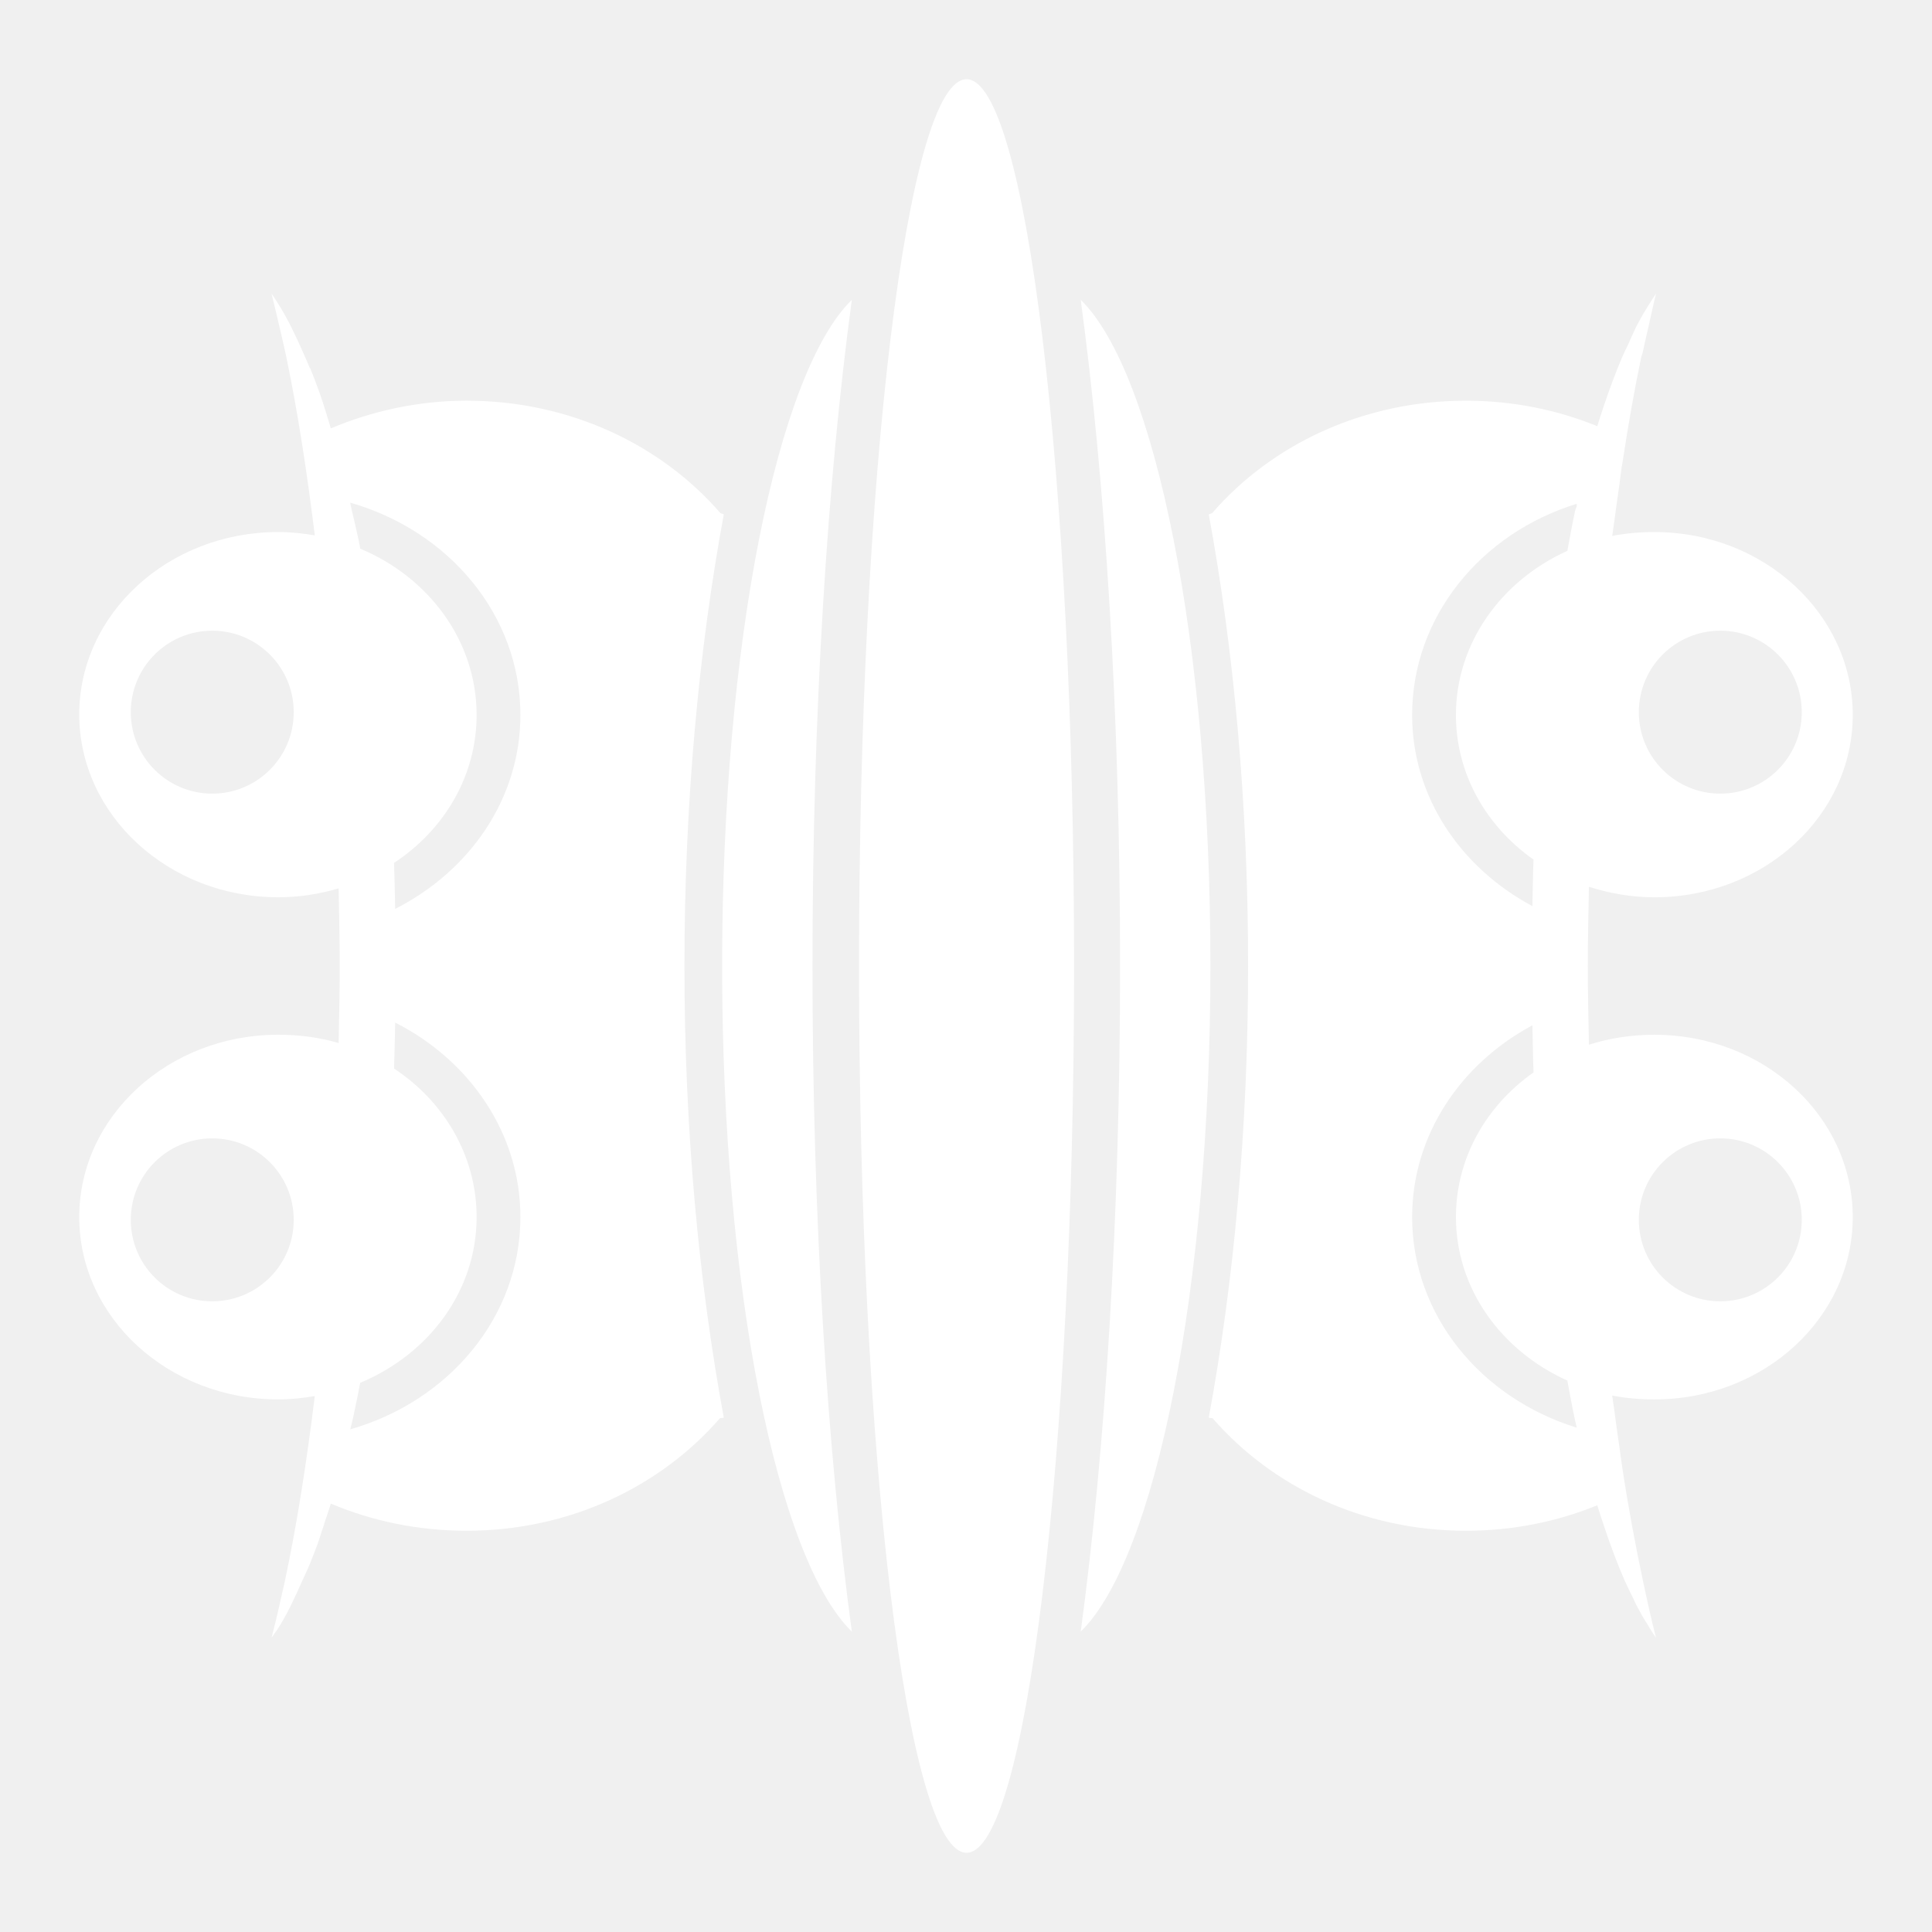
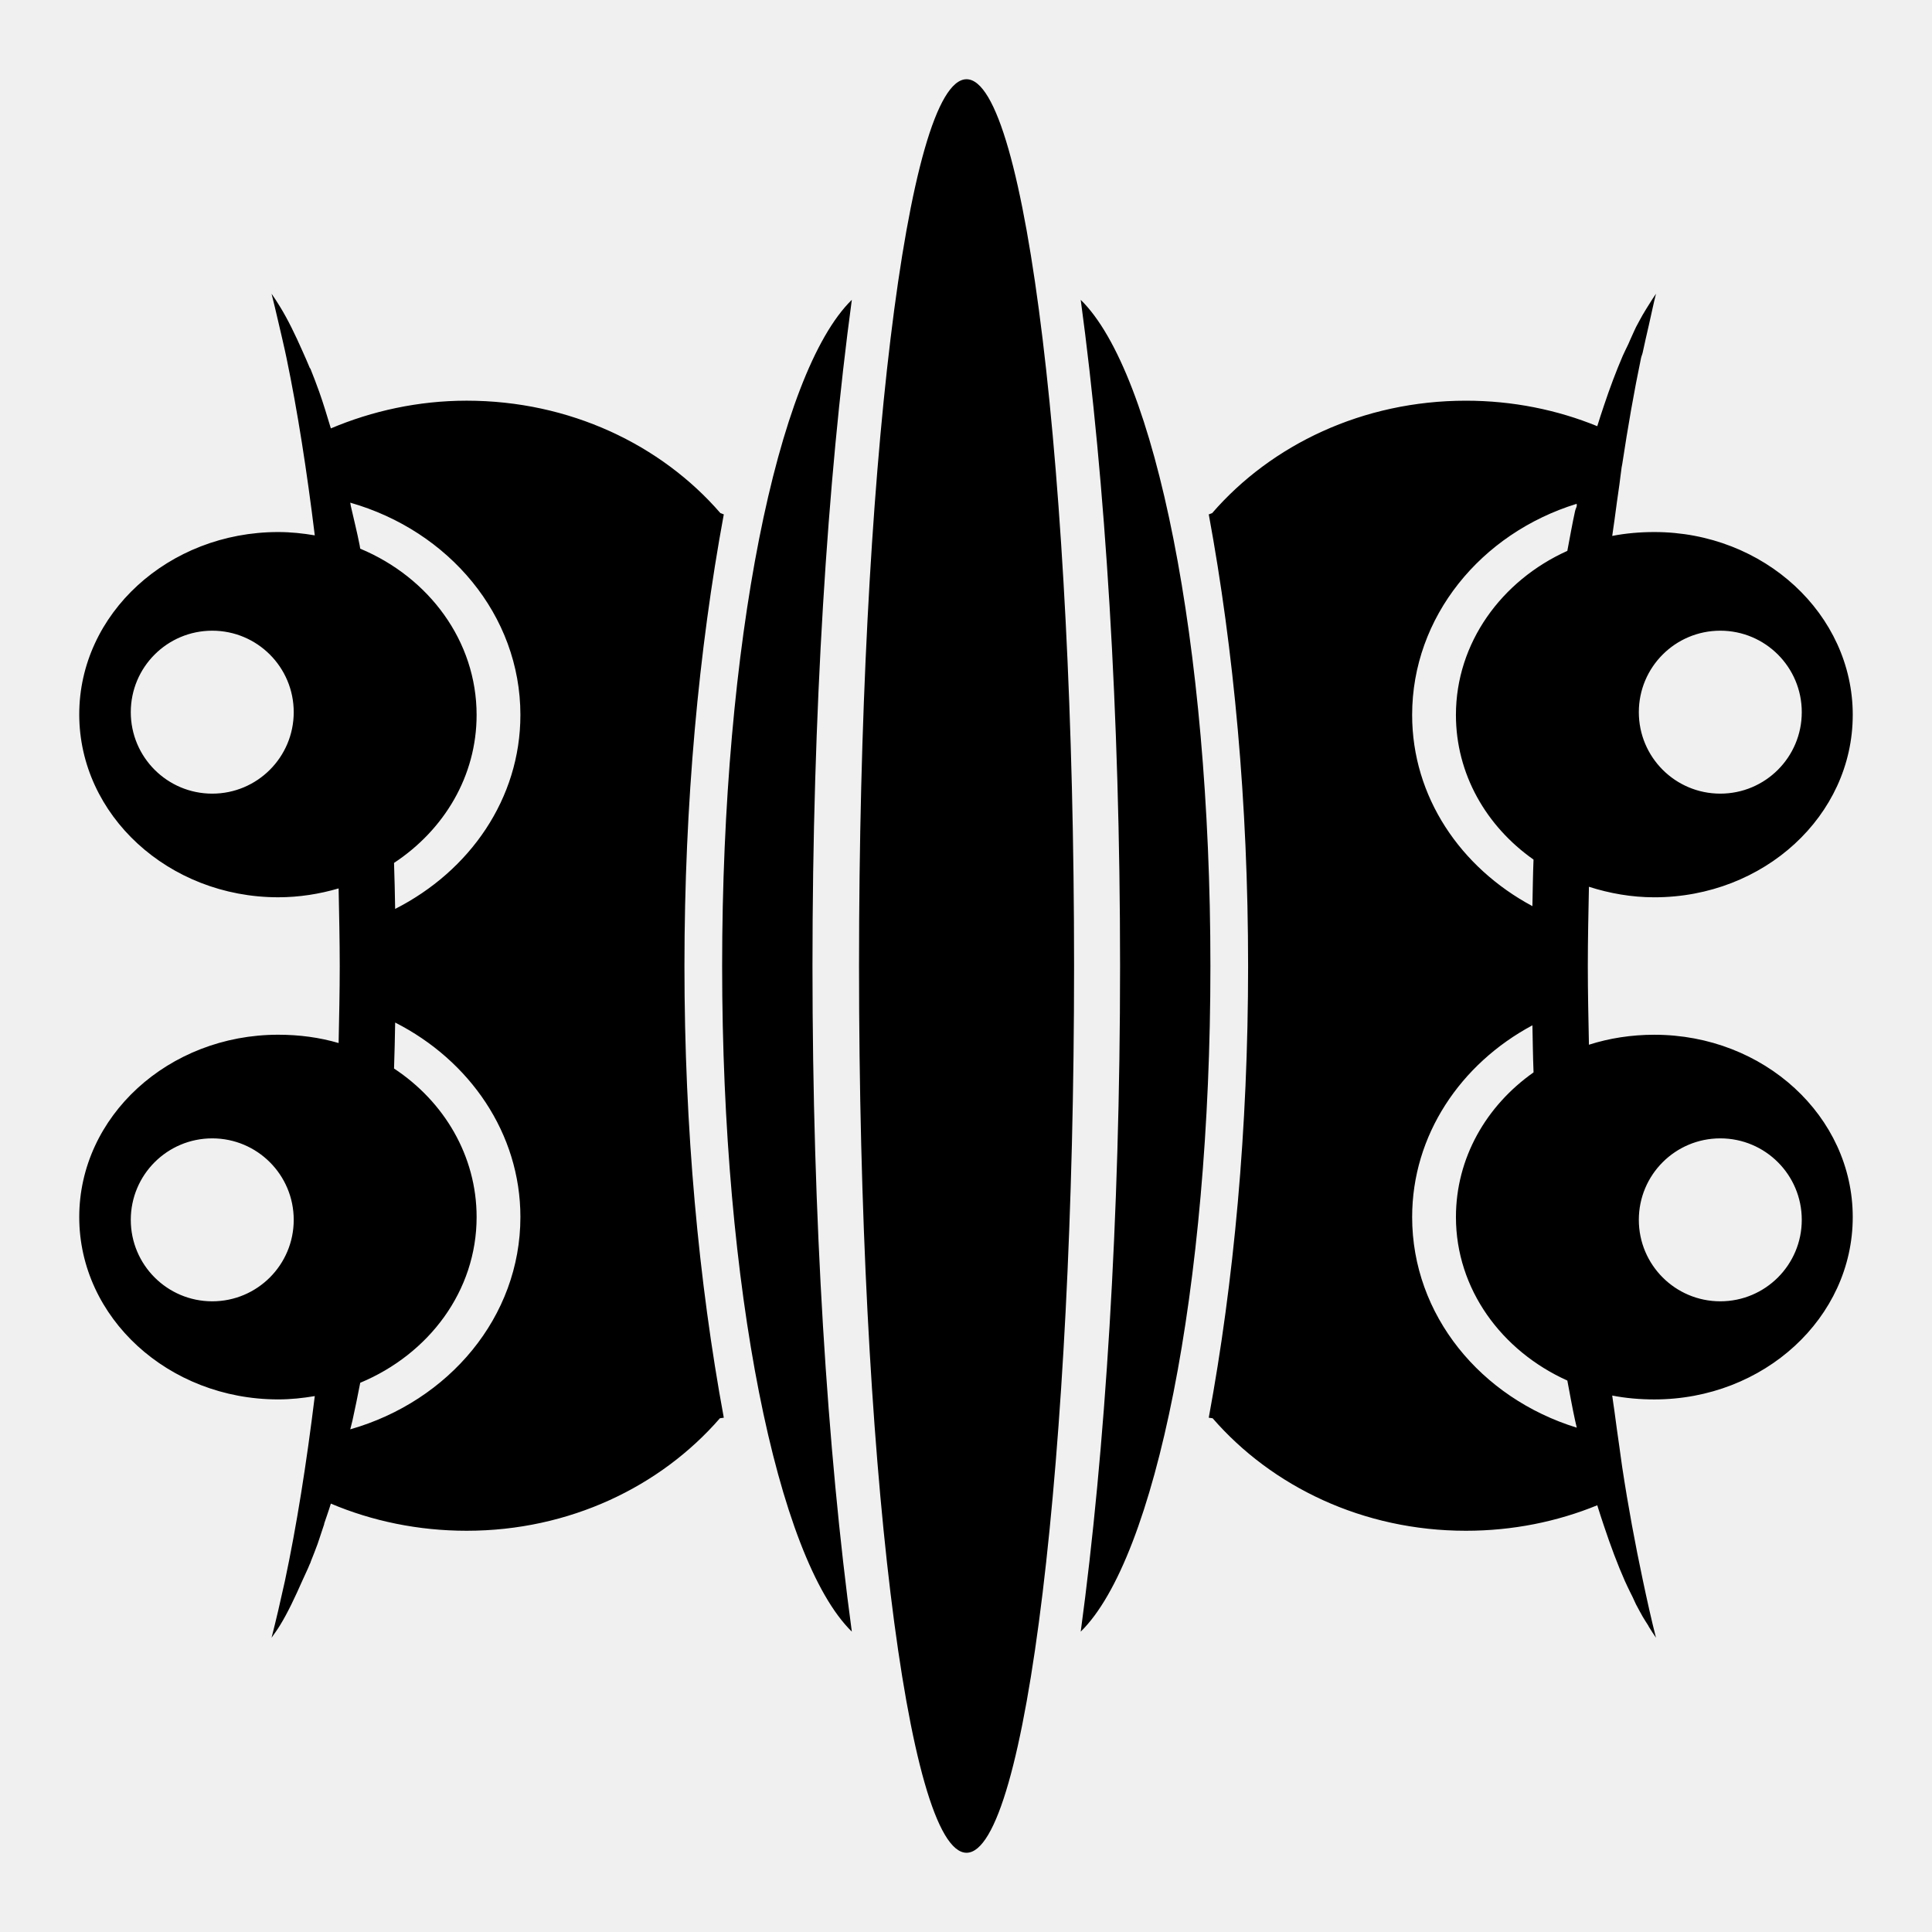
<svg xmlns="http://www.w3.org/2000/svg" viewBox="0 0 512 512">
-   <path fill="#fff" d="m491,189.465c0-26.677-23.496-48.468-52.581-48.468-3.79,0-7.601.329-11.162,1.028 .174-1.411.409-2.719.587-4.112 .418-3.251.871-6.399 1.322-9.547 .216-1.52.362-3.058.587-4.553 .051-.24.113-.494.145-.735 1.52-10.006 3.16-19.408 4.994-28.2 .108-.518.334-.956.442-1.468 .524-2.468 1.069-4.836 1.616-7.197 .658-2.842 1.219-5.69 1.909-8.372-.666.949-1.257,1.89-1.909,2.938-.221.357-.512.804-.735,1.175-.296.499-.585.949-.881,1.469-.24.418-.498.888-.734,1.322-.343.629-.688,1.252-1.028,1.909s-.544,1.219-.881,1.91c-.414.84-.768,1.763-1.175,2.644-.461,1.005-1.018,2.029-1.469,3.084-1.743,4.055-3.398,8.438-4.994,13.219-.59,1.774-1.193,3.568-1.762,5.434-10.639-4.344-22.419-6.756-34.809-6.756-27.268,0-51.524,11.632-67.269,29.816-.319.051-.561.263-.881.296 6.632,35.909 10.428,76.549 10.428,119.704 0,43.185-3.787,83.777-10.428,119.703 .352.043.677.112 1.028.145 15.746,18.128 39.883,29.816 67.122,29.816 12.396,0 24.171-2.41 34.809-6.756 .569,1.866 1.173,3.66 1.762,5.434 1.784,5.344 3.614,10.255 5.581,14.688 .432.98.883,1.857 1.322,2.791 .235.49.499.992.734,1.468 .339.69.54,1.247.881,1.91s.684,1.281 1.028,1.91c.235.432.496.901.734,1.322 .47.822.993,1.579 1.469,2.35 .051.084.094.202.145.296 .652,1.047 1.243,1.989 1.909,2.938-1.26-4.9-2.374-9.996-3.525-15.422-1.954-9.206-3.83-19.25-5.434-29.816-.263-1.74-.481-3.514-.735-5.288-.451-3.143-.905-6.302-1.322-9.547-.179-1.371-.418-2.723-.587-4.112 3.561.699 7.372,1.028 11.162,1.028 29.085,0 52.581-21.644 52.581-48.322s-23.496-48.322-52.581-48.322c-6.069,0-11.91.909-17.331,2.644-.136-6.895-.296-13.801-.296-20.856s.16-14.108.296-21.003c5.421,1.734 11.262,2.79 17.331,2.79 29.085,0 52.581-21.644 52.581-48.322zm-13.512-.734c0,11.931-9.66,21.591-21.591,21.591s-21.59-9.659-21.59-21.591 9.66-21.591 21.59-21.591 21.591,9.661 21.591,21.591zm0,134.538c0,11.931-9.66,21.591-21.591,21.591s-21.59-9.659-21.59-21.591 9.66-21.591 21.59-21.591 21.591,9.661 21.591,21.591zm-59.632-189.763c-.051.179.043.409 0,.587-.104.461-.339.857-.442,1.322-.76,3.458-1.358,6.91-2.056,10.575-17.465,7.867-29.522,24.415-29.522,43.475 0,15.638 8.015,29.499 20.563,38.335-.164,4.093-.202,8.164-.296,12.338-19.055-10.212-31.872-28.963-31.872-50.672 0-25.972 18.19-48.117 43.622-55.959zm0,244.842c-25.432-7.843-43.622-29.841-43.622-55.813 0-21.708 12.817-40.607 31.872-50.819 .094,4.173.132,8.245.296,12.338v.145c-12.547,8.836-20.563,22.697-20.563,38.335 0,19.06 12.057,35.462 29.522,43.328 .699,3.666 1.296,7.117 2.056,10.575 .145.652.296,1.264.442,1.91zm-97.085-122.348c0-85.492-14.63-157.254-34.369-176.544 6.479,47.864 10.428,109.469 10.428,176.544s-3.949,128.534-10.428,176.398c19.739-19.29 34.369-90.906 34.369-176.398zm-36.131,0c0-129.805-12.744-235.001-28.494-235.001s-28.494,105.196-28.494,235.001 12.745,235.001 28.494,235.001 28.494-105.196 28.494-235.001zm-58.897-176.544c-19.739,19.29-34.369,91.052-34.369,176.544s14.63,157.108 34.369,176.398c-6.479-47.864-10.428-109.322-10.428-176.398s3.949-128.68 10.428-176.544zm-33.928,56.841c-.32-.043-.56-.263-.881-.296-15.744-18.184-40.001-29.816-67.269-29.816-12.806,0-25.065,2.725-35.984,7.344-1.016-3.356-1.999-6.642-3.085-9.694-.751-2.119-1.567-4.203-2.35-6.169-.051-.075-.117-.072-.145-.145-.606-1.515-1.286-2.987-1.91-4.407-1.966-4.45-3.895-8.444-6.022-11.897-.712-1.158-1.474-2.34-2.203-3.378 .61,2.37 1.179,4.848 1.762,7.344 .343,1.455.696,2.91 1.028,4.406 .235,1.069.503,2.142.734,3.232l.442,2.056c2.933,14.134 5.385,29.865 7.49,47-3.136-.535-6.387-.881-9.694-.881-29.085,0-52.728,21.644-52.728,48.322s23.643,48.469 52.728,48.469c5.589,0 10.959-.869 16.01-2.35 .127,6.767.296,13.643.296,20.563s-.164,13.649-.296,20.416c-5.051-1.482-10.421-2.203-16.01-2.203-29.085,0-52.728,21.644-52.728,48.322s23.643,48.322 52.728,48.322c3.306,0 6.558-.348 9.694-.881-2.206,17.949-4.82,34.419-7.931,49.056-.235,1.103-.494,2.15-.734,3.231-.329,1.484-.691,3.11-1.028,4.553-.579,2.473-1.158,4.848-1.762,7.197 .729-1.038 1.491-2.074 2.203-3.231 2.127-3.452 4.056-7.593 6.022-12.044 .624-1.419 1.304-2.745 1.91-4.26 .051-.075.117-.212.146-.291 .051-.127.095-.315.145-.442 .582-1.467 1.198-3.001 1.762-4.553 .367-1.01.669-2.039 1.028-3.084 .235-.683.503-1.505.735-2.203v-.146c.585-1.765 1.2-3.43 1.762-5.288 10.919,4.622 23.173,7.197 35.984,7.197 27.24,0 51.376-11.688 67.122-29.816 .352-.043.677-.108 1.028-.146-6.64-35.926-10.428-76.518-10.428-119.703 0-43.155 3.796-83.794 10.428-119.703zm-53.903,53.169c0,22.196-13.427,41.368-33.194,51.407-.084-4.096-.141-8.171-.296-12.191 13.304-8.773 21.884-23.031 21.884-39.216 0-19.566-12.623-36.462-30.844-44.063-.065-.329-.084-.556-.145-.881-.693-3.56-1.594-7.059-2.35-10.428-.072-.306-.075-.575-.145-.881 26.143,7.462 45.091,29.816 45.091,56.253zm0,133.07c0,26.437-18.947,48.791-45.091,56.253 .169-.746.418-1.598.587-2.35 .713-3.238 1.401-6.577 2.056-9.988 18.221-7.6 30.844-24.349 30.844-43.916 0-16.185-8.58-30.59-21.884-39.363 .155-4.019.207-7.949.296-12.044 .001-.043-0-.117 0-.145 19.767,10.039 33.194,29.358 33.194,51.554zm-60.072-133.804c0,11.931-9.66,21.591-21.59,21.591s-21.591-9.659-21.591-21.591 9.66-21.591 21.591-21.591 21.59,9.661 21.59,21.591zm0,134.538c0,11.931-9.66,21.591-21.59,21.591s-21.591-9.659-21.591-21.591 9.66-21.591 21.591-21.591 21.59,9.661 21.59,21.591z" />
+   <path d="m491,189.465c0-26.677-23.496-48.468-52.581-48.468-3.79,0-7.601.329-11.162,1.028 .174-1.411.409-2.719.587-4.112 .418-3.251.871-6.399 1.322-9.547 .216-1.52.362-3.058.587-4.553 .051-.24.113-.494.145-.735 1.52-10.006 3.16-19.408 4.994-28.2 .108-.518.334-.956.442-1.468 .524-2.468 1.069-4.836 1.616-7.197 .658-2.842 1.219-5.69 1.909-8.372-.666.949-1.257,1.89-1.909,2.938-.221.357-.512.804-.735,1.175-.296.499-.585.949-.881,1.469-.24.418-.498.888-.734,1.322-.343.629-.688,1.252-1.028,1.909s-.544,1.219-.881,1.91c-.414.84-.768,1.763-1.175,2.644-.461,1.005-1.018,2.029-1.469,3.084-1.743,4.055-3.398,8.438-4.994,13.219-.59,1.774-1.193,3.568-1.762,5.434-10.639-4.344-22.419-6.756-34.809-6.756-27.268,0-51.524,11.632-67.269,29.816-.319.051-.561.263-.881.296 6.632,35.909 10.428,76.549 10.428,119.704 0,43.185-3.787,83.777-10.428,119.703 .352.043.677.112 1.028.145 15.746,18.128 39.883,29.816 67.122,29.816 12.396,0 24.171-2.41 34.809-6.756 .569,1.866 1.173,3.66 1.762,5.434 1.784,5.344 3.614,10.255 5.581,14.688 .432.98.883,1.857 1.322,2.791 .235.49.499.992.734,1.468 .339.69.54,1.247.881,1.91s.684,1.281 1.028,1.91c.235.432.496.901.734,1.322 .47.822.993,1.579 1.469,2.35 .051.084.094.202.145.296 .652,1.047 1.243,1.989 1.909,2.938-1.26-4.9-2.374-9.996-3.525-15.422-1.954-9.206-3.83-19.25-5.434-29.816-.263-1.74-.481-3.514-.735-5.288-.451-3.143-.905-6.302-1.322-9.547-.179-1.371-.418-2.723-.587-4.112 3.561.699 7.372,1.028 11.162,1.028 29.085,0 52.581-21.644 52.581-48.322s-23.496-48.322-52.581-48.322c-6.069,0-11.91.909-17.331,2.644-.136-6.895-.296-13.801-.296-20.856s.16-14.108.296-21.003c5.421,1.734 11.262,2.79 17.331,2.79 29.085,0 52.581-21.644 52.581-48.322zm-13.512-.734c0,11.931-9.66,21.591-21.591,21.591s-21.59-9.659-21.59-21.591 9.66-21.591 21.59-21.591 21.591,9.661 21.591,21.591zm0,134.538c0,11.931-9.66,21.591-21.591,21.591s-21.59-9.659-21.59-21.591 9.66-21.591 21.59-21.591 21.591,9.661 21.591,21.591zm-59.632-189.763c-.051.179.043.409 0,.587-.104.461-.339.857-.442,1.322-.76,3.458-1.358,6.91-2.056,10.575-17.465,7.867-29.522,24.415-29.522,43.475 0,15.638 8.015,29.499 20.563,38.335-.164,4.093-.202,8.164-.296,12.338-19.055-10.212-31.872-28.963-31.872-50.672 0-25.972 18.19-48.117 43.622-55.959zm0,244.842c-25.432-7.843-43.622-29.841-43.622-55.813 0-21.708 12.817-40.607 31.872-50.819 .094,4.173.132,8.245.296,12.338v.145c-12.547,8.836-20.563,22.697-20.563,38.335 0,19.06 12.057,35.462 29.522,43.328 .699,3.666 1.296,7.117 2.056,10.575 .145.652.296,1.264.442,1.91zm-97.085-122.348c0-85.492-14.63-157.254-34.369-176.544 6.479,47.864 10.428,109.469 10.428,176.544s-3.949,128.534-10.428,176.398c19.739-19.29 34.369-90.906 34.369-176.398zm-36.131,0c0-129.805-12.744-235.001-28.494-235.001s-28.494,105.196-28.494,235.001 12.745,235.001 28.494,235.001 28.494-105.196 28.494-235.001zm-58.897-176.544c-19.739,19.29-34.369,91.052-34.369,176.544s14.63,157.108 34.369,176.398c-6.479-47.864-10.428-109.322-10.428-176.398s3.949-128.68 10.428-176.544zm-33.928,56.841c-.32-.043-.56-.263-.881-.296-15.744-18.184-40.001-29.816-67.269-29.816-12.806,0-25.065,2.725-35.984,7.344-1.016-3.356-1.999-6.642-3.085-9.694-.751-2.119-1.567-4.203-2.35-6.169-.051-.075-.117-.072-.145-.145-.606-1.515-1.286-2.987-1.91-4.407-1.966-4.45-3.895-8.444-6.022-11.897-.712-1.158-1.474-2.34-2.203-3.378 .61,2.37 1.179,4.848 1.762,7.344 .343,1.455.696,2.91 1.028,4.406 .235,1.069.503,2.142.734,3.232l.442,2.056c2.933,14.134 5.385,29.865 7.49,47-3.136-.535-6.387-.881-9.694-.881-29.085,0-52.728,21.644-52.728,48.322s23.643,48.469 52.728,48.469c5.589,0 10.959-.869 16.01-2.35 .127,6.767.296,13.643.296,20.563s-.164,13.649-.296,20.416c-5.051-1.482-10.421-2.203-16.01-2.203-29.085,0-52.728,21.644-52.728,48.322s23.643,48.322 52.728,48.322c3.306,0 6.558-.348 9.694-.881-2.206,17.949-4.82,34.419-7.931,49.056-.235,1.103-.494,2.15-.734,3.231-.329,1.484-.691,3.11-1.028,4.553-.579,2.473-1.158,4.848-1.762,7.197 .729-1.038 1.491-2.074 2.203-3.231 2.127-3.452 4.056-7.593 6.022-12.044 .624-1.419 1.304-2.745 1.91-4.26 .051-.075.117-.212.146-.291 .051-.127.095-.315.145-.442 .582-1.467 1.198-3.001 1.762-4.553 .367-1.01.669-2.039 1.028-3.084 .235-.683.503-1.505.735-2.203v-.146c.585-1.765 1.2-3.43 1.762-5.288 10.919,4.622 23.173,7.197 35.984,7.197 27.24,0 51.376-11.688 67.122-29.816 .352-.043.677-.108 1.028-.146-6.64-35.926-10.428-76.518-10.428-119.703 0-43.155 3.796-83.794 10.428-119.703zm-53.903,53.169c0,22.196-13.427,41.368-33.194,51.407-.084-4.096-.141-8.171-.296-12.191 13.304-8.773 21.884-23.031 21.884-39.216 0-19.566-12.623-36.462-30.844-44.063-.065-.329-.084-.556-.145-.881-.693-3.56-1.594-7.059-2.35-10.428-.072-.306-.075-.575-.145-.881 26.143,7.462 45.091,29.816 45.091,56.253zm0,133.07c0,26.437-18.947,48.791-45.091,56.253 .169-.746.418-1.598.587-2.35 .713-3.238 1.401-6.577 2.056-9.988 18.221-7.6 30.844-24.349 30.844-43.916 0-16.185-8.58-30.59-21.884-39.363 .155-4.019.207-7.949.296-12.044 .001-.043-0-.117 0-.145 19.767,10.039 33.194,29.358 33.194,51.554zm-60.072-133.804c0,11.931-9.66,21.591-21.59,21.591s-21.591-9.659-21.591-21.591 9.66-21.591 21.591-21.591 21.59,9.661 21.59,21.591zm0,134.538c0,11.931-9.66,21.591-21.59,21.591s-21.591-9.659-21.591-21.591 9.66-21.591 21.591-21.591 21.59,9.661 21.59,21.591z" />
</svg>
